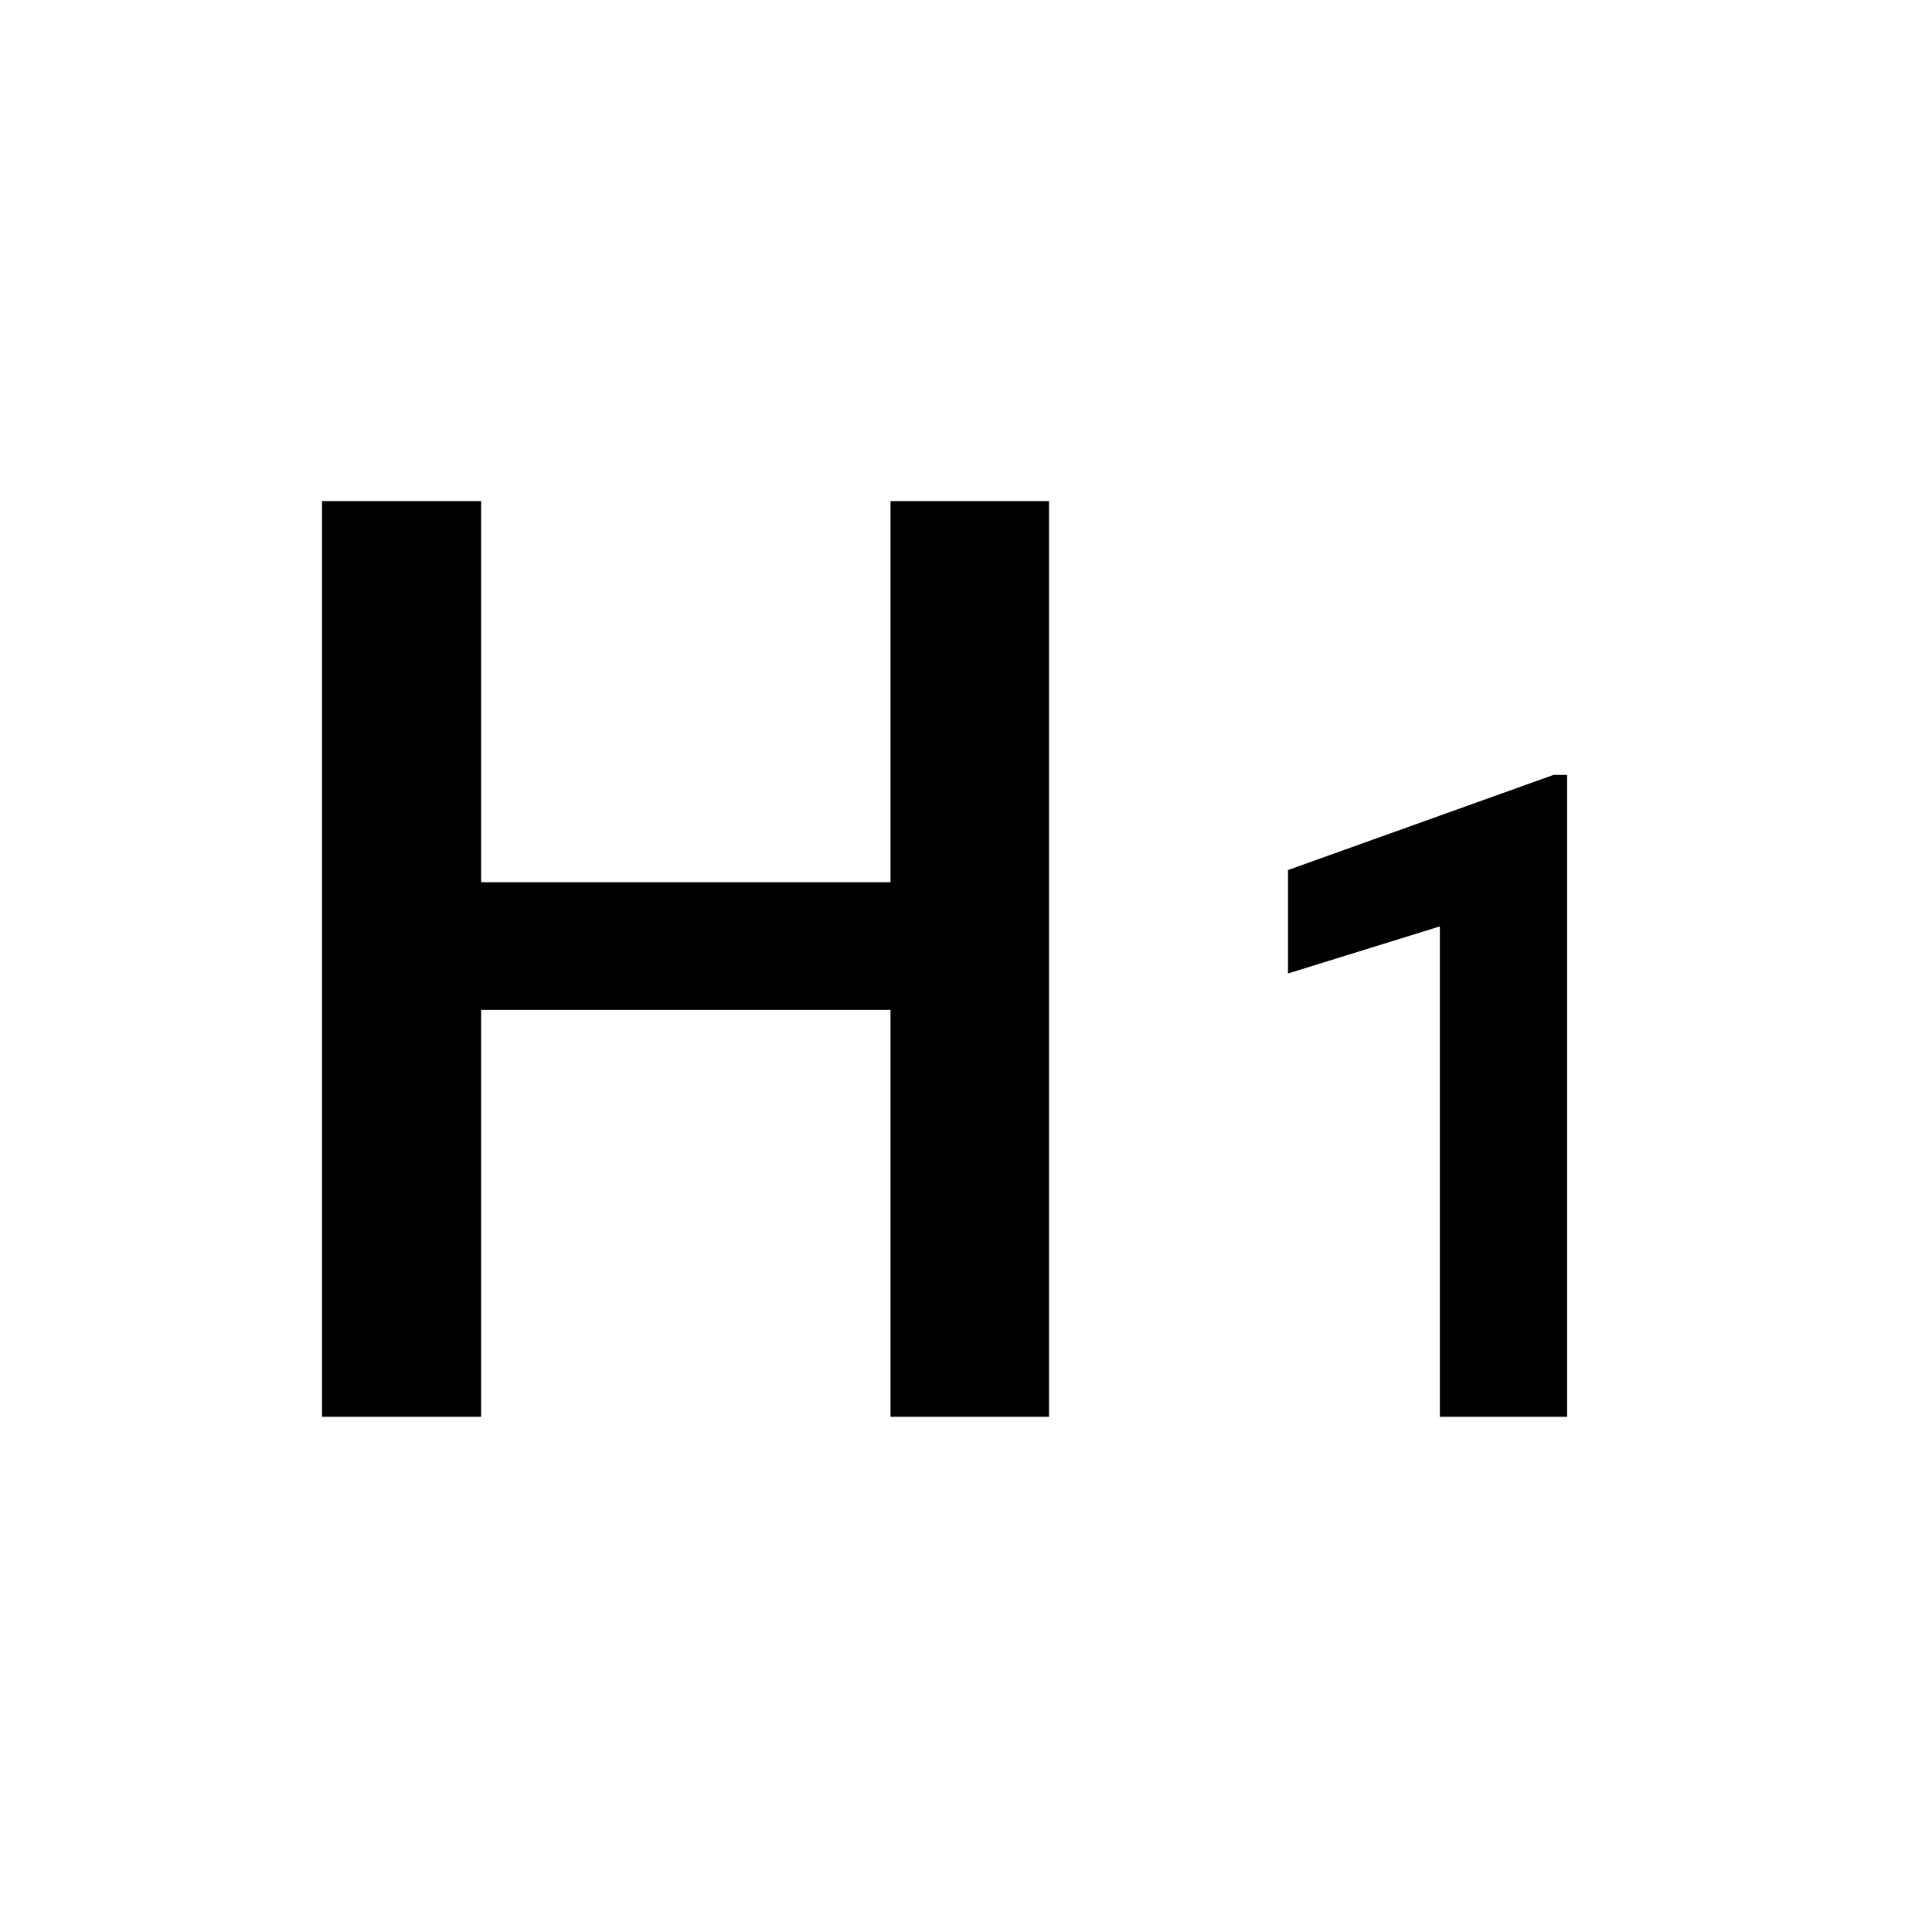
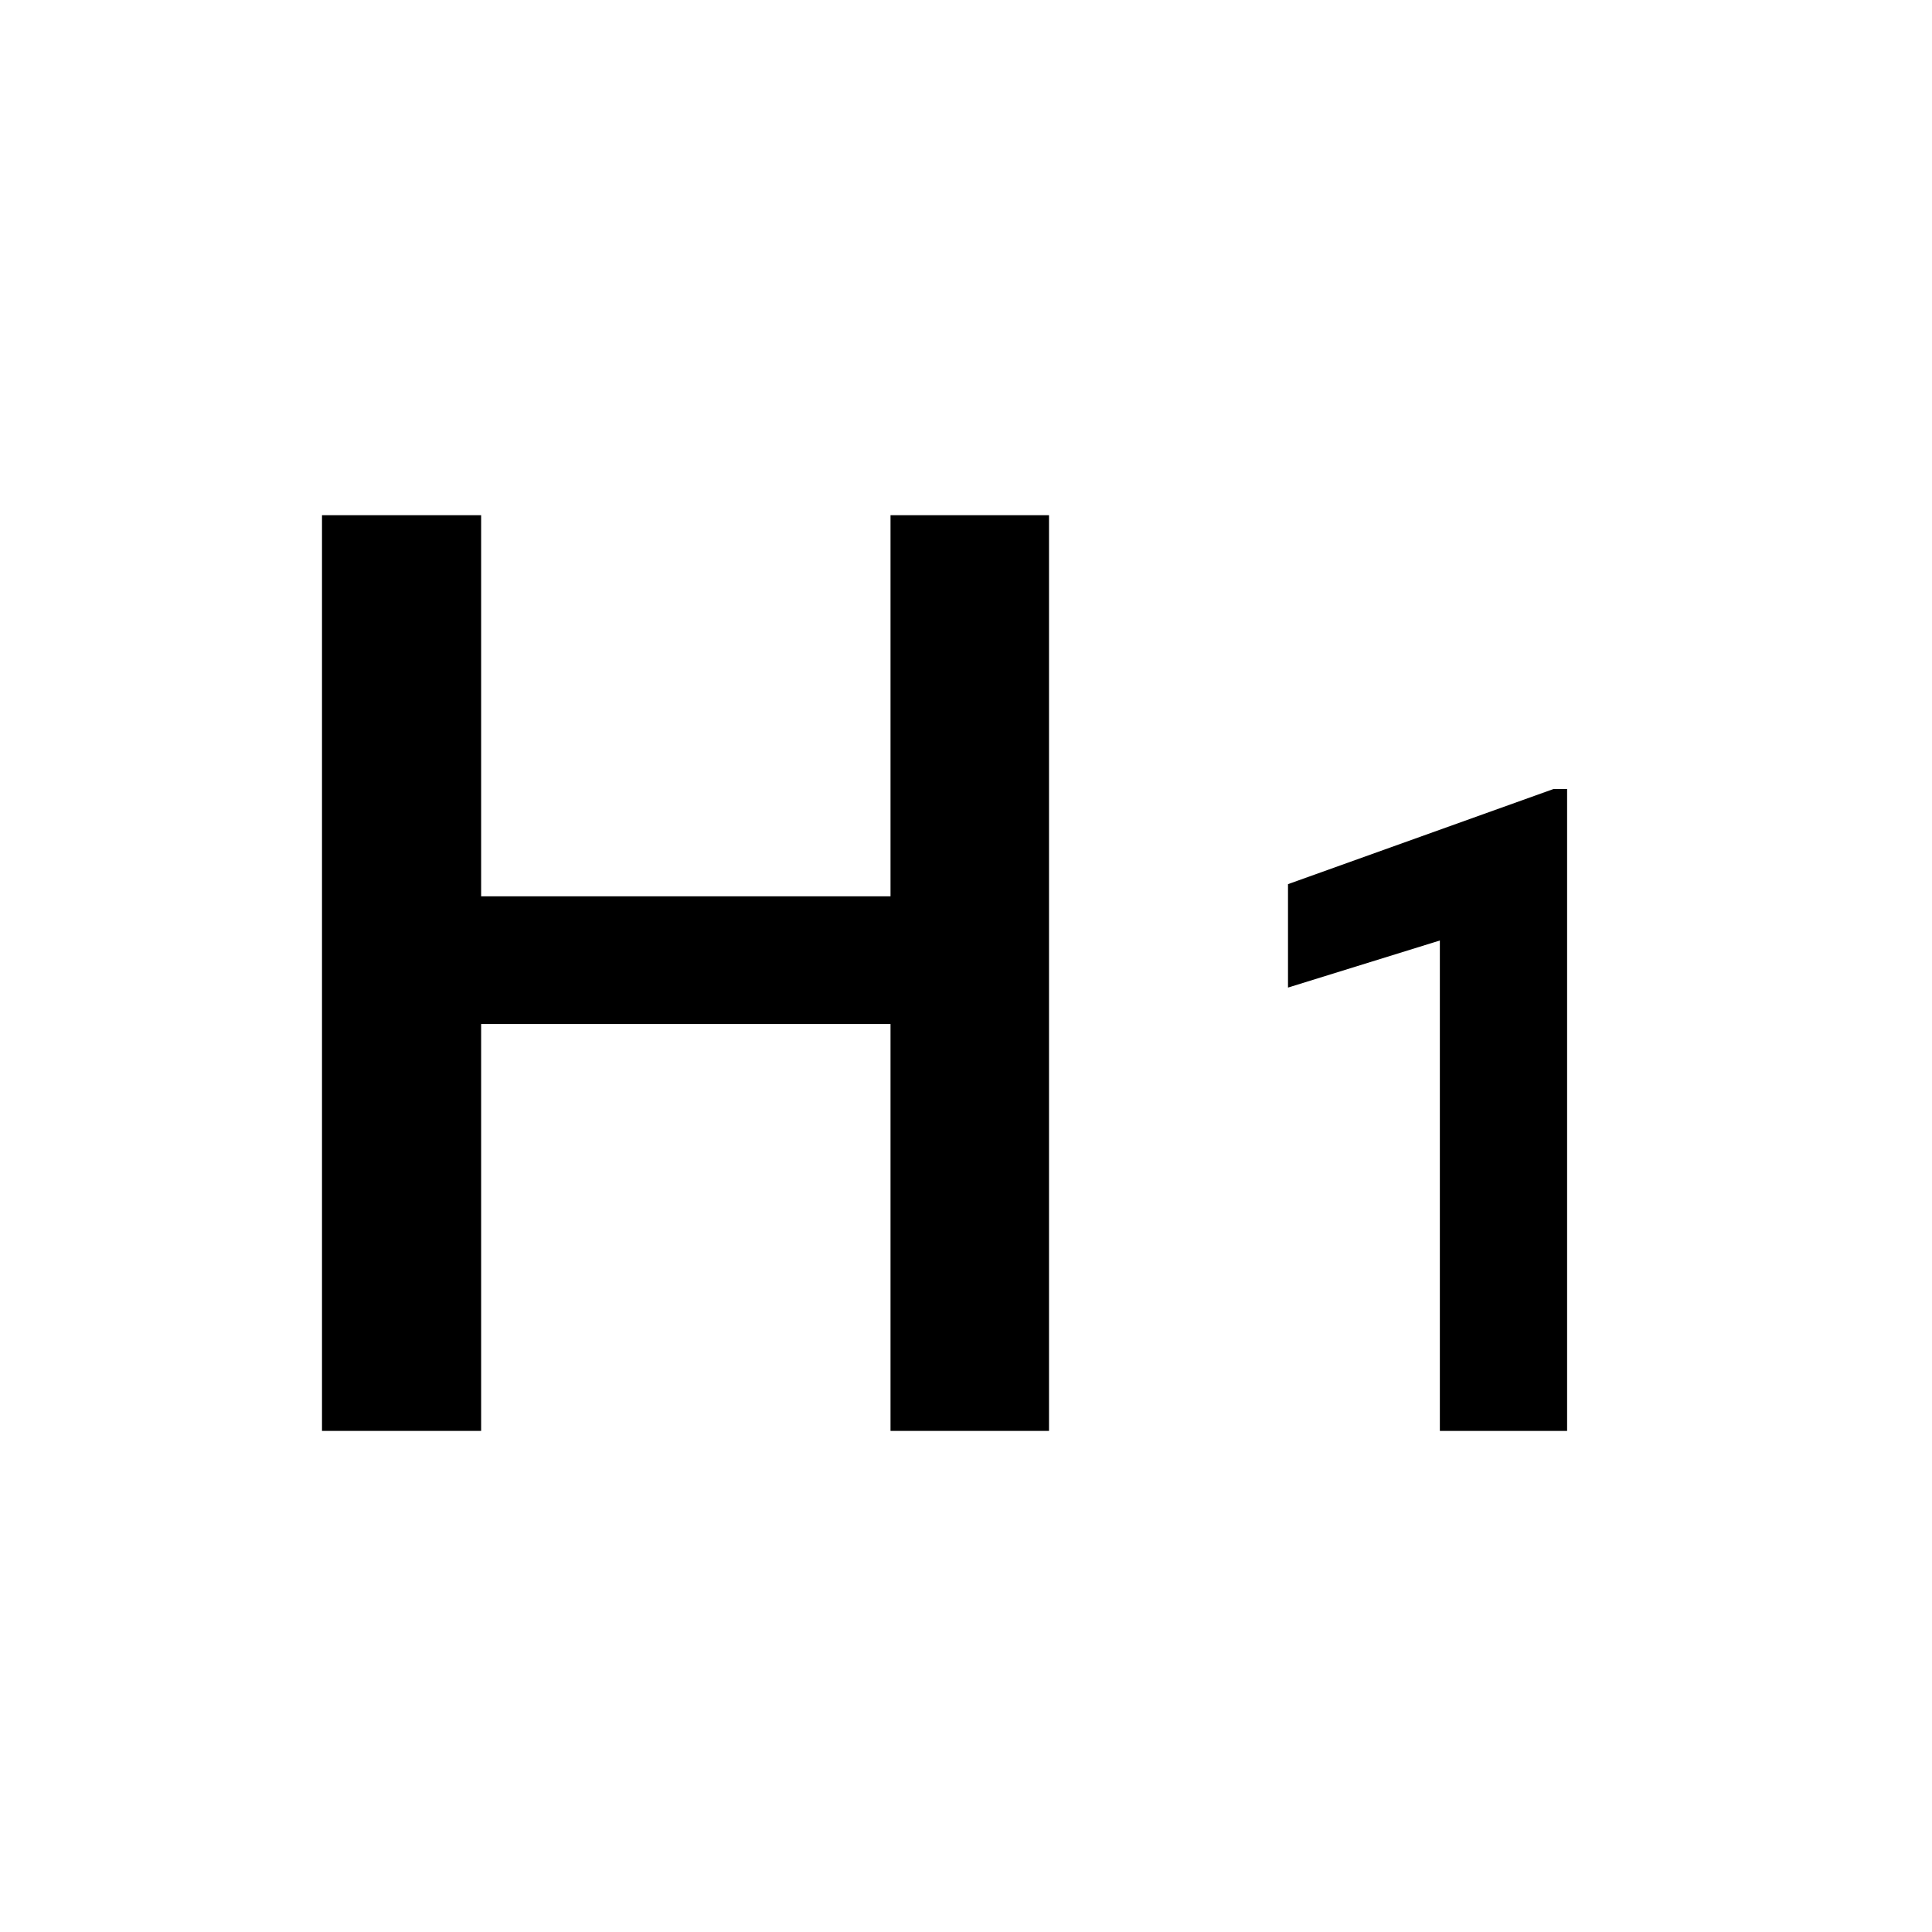
<svg xmlns="http://www.w3.org/2000/svg" viewBox="0 0 30 30">
  <g>
-     <path d="M16.289,22H13.828V15.682H7.471V22H5V7.781H7.471v5.918h6.357v-5.918h2.461Z" stroke="transparent" />
-     <path d="M24.334,22H22.358V14.385L20,15.116V13.51l4.122-1.477H24.334Z" stroke="transparent" />
+     <polygon points="16.289 22.219 13.828 22.219 13.828 15.901 7.471 15.901 7.471 22.219 5 22.219 5 8 7.471 8 7.471 13.918 13.828 13.918 13.828 8 16.289 8 16.289 22.219" stroke="transparent" fill-rule="evenodd" />
+     <polygon points="24.334 22.219 22.358 22.219 22.358 14.604 20 15.335 20 13.729 24.122 12.252 24.334 12.252 24.334 22.219" stroke="transparent" fill-rule="evenodd" />
  </g>
</svg>
